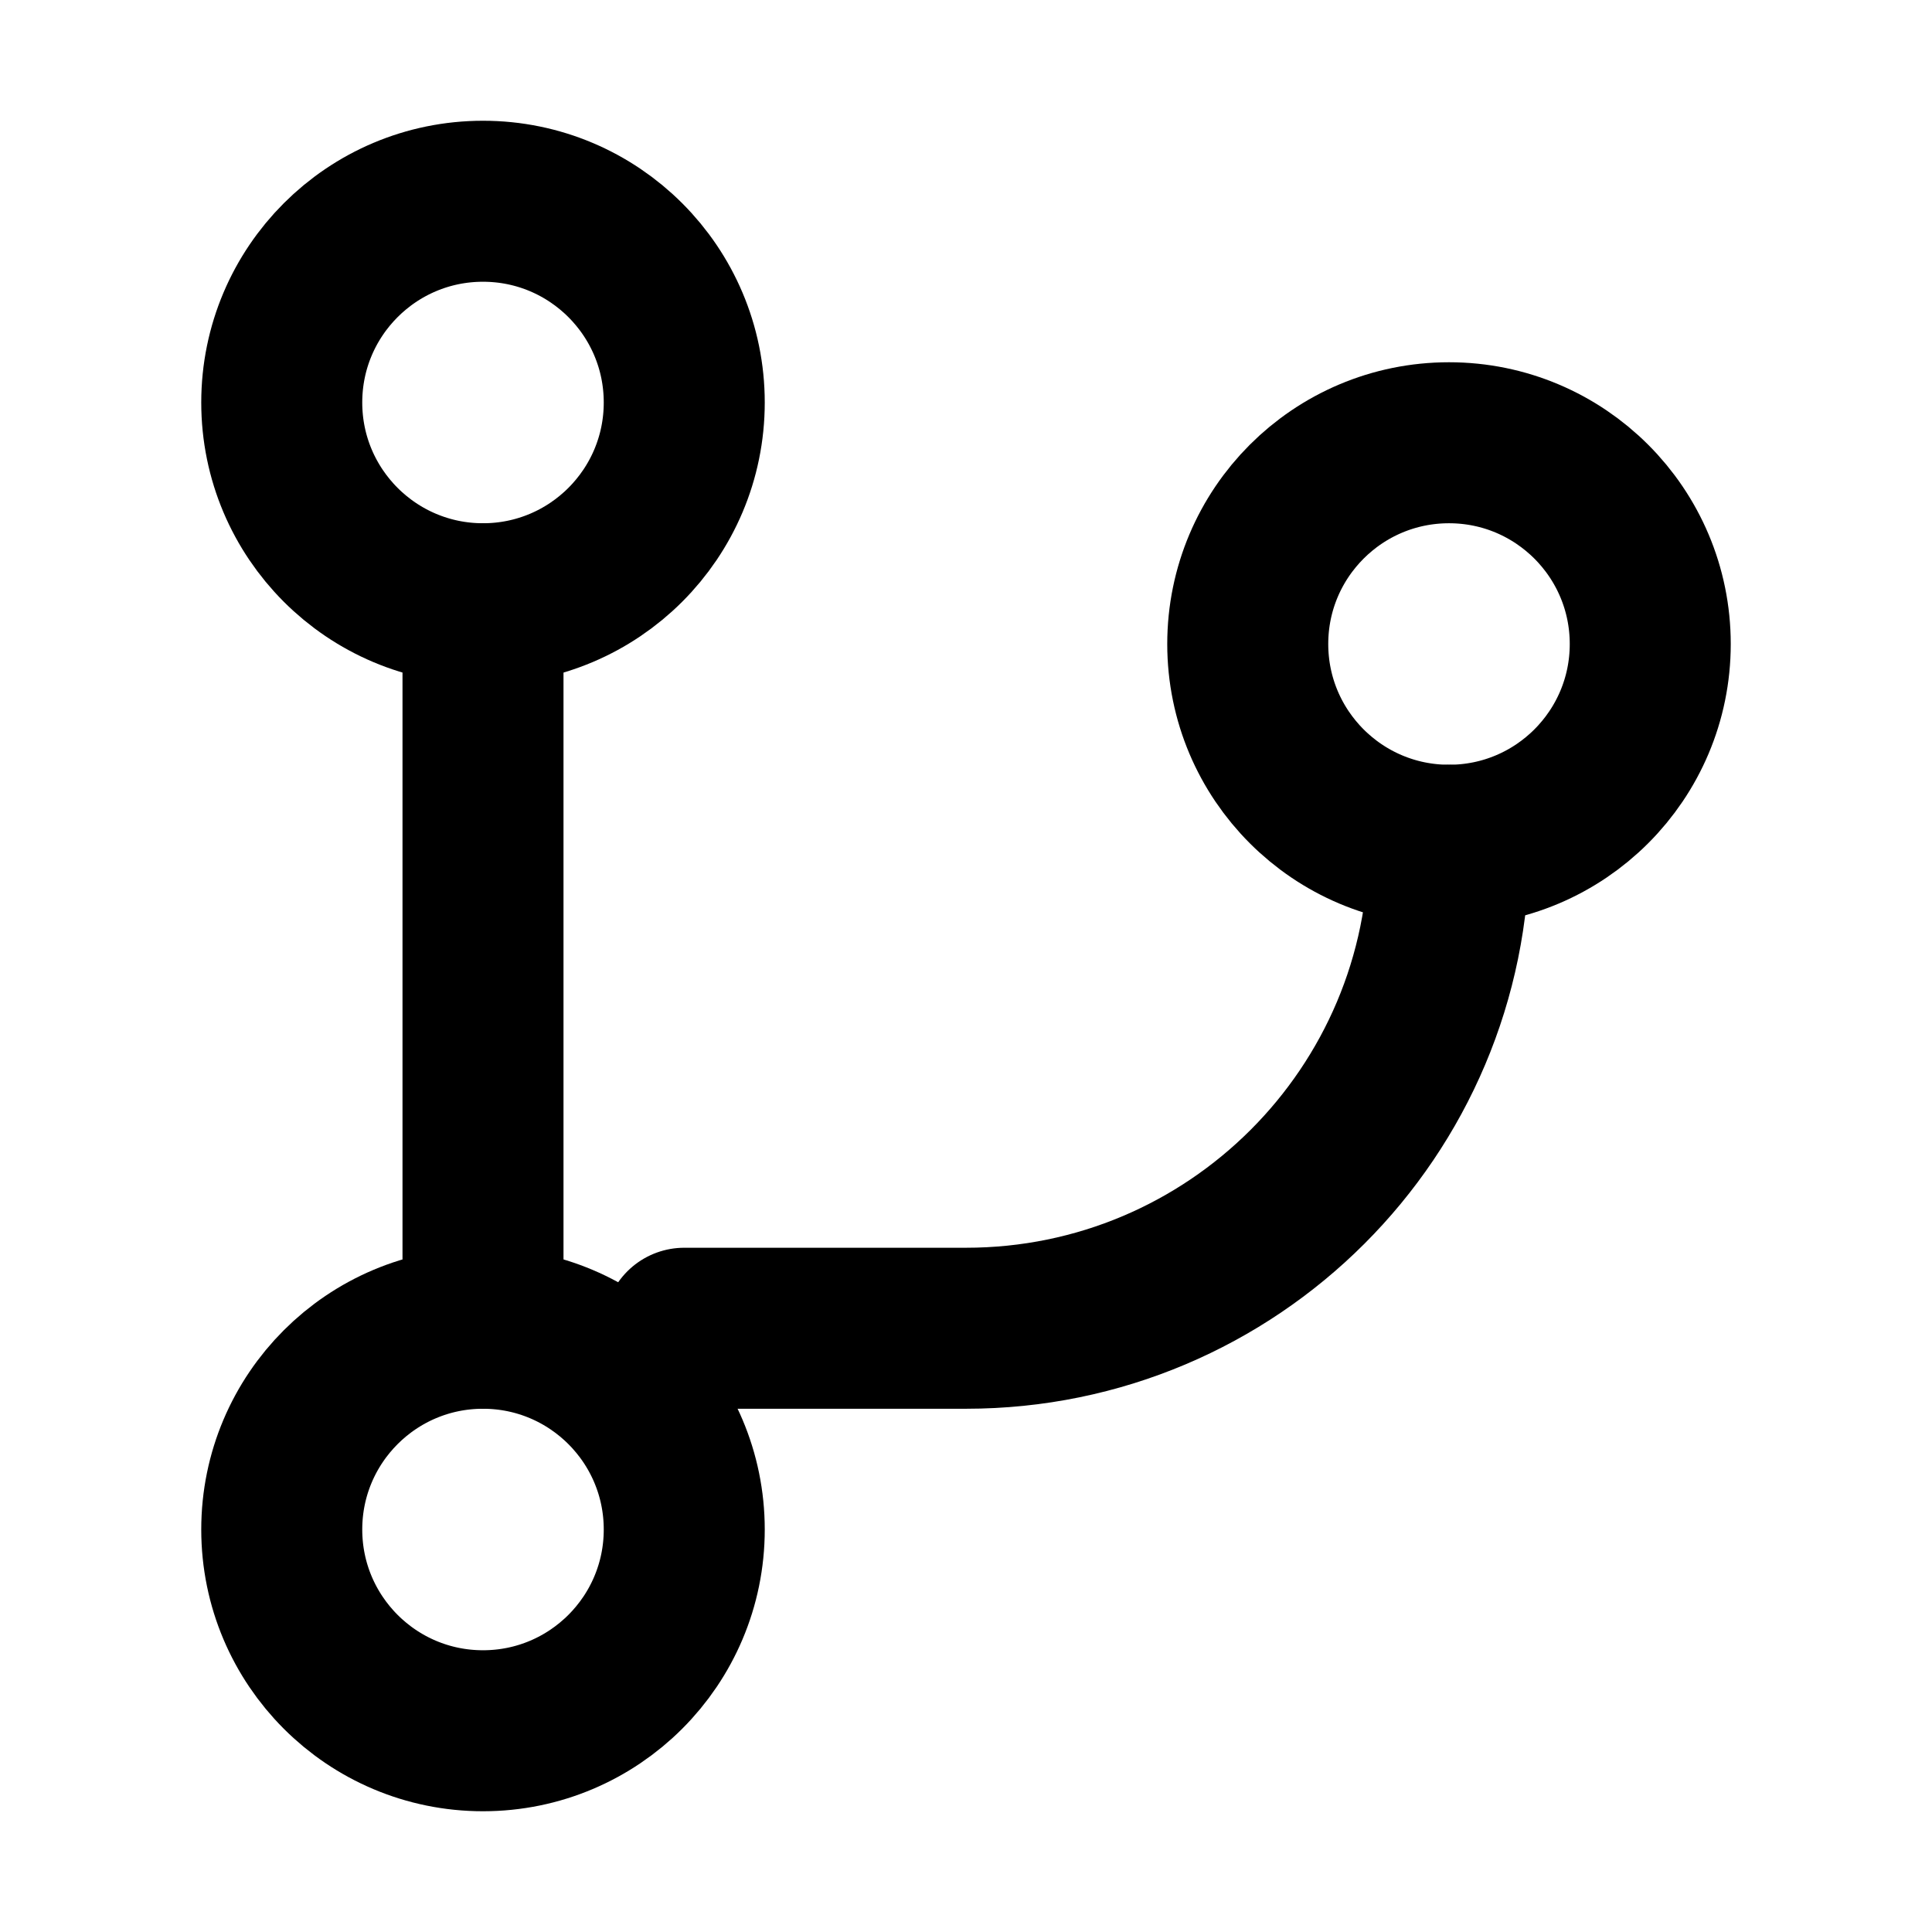
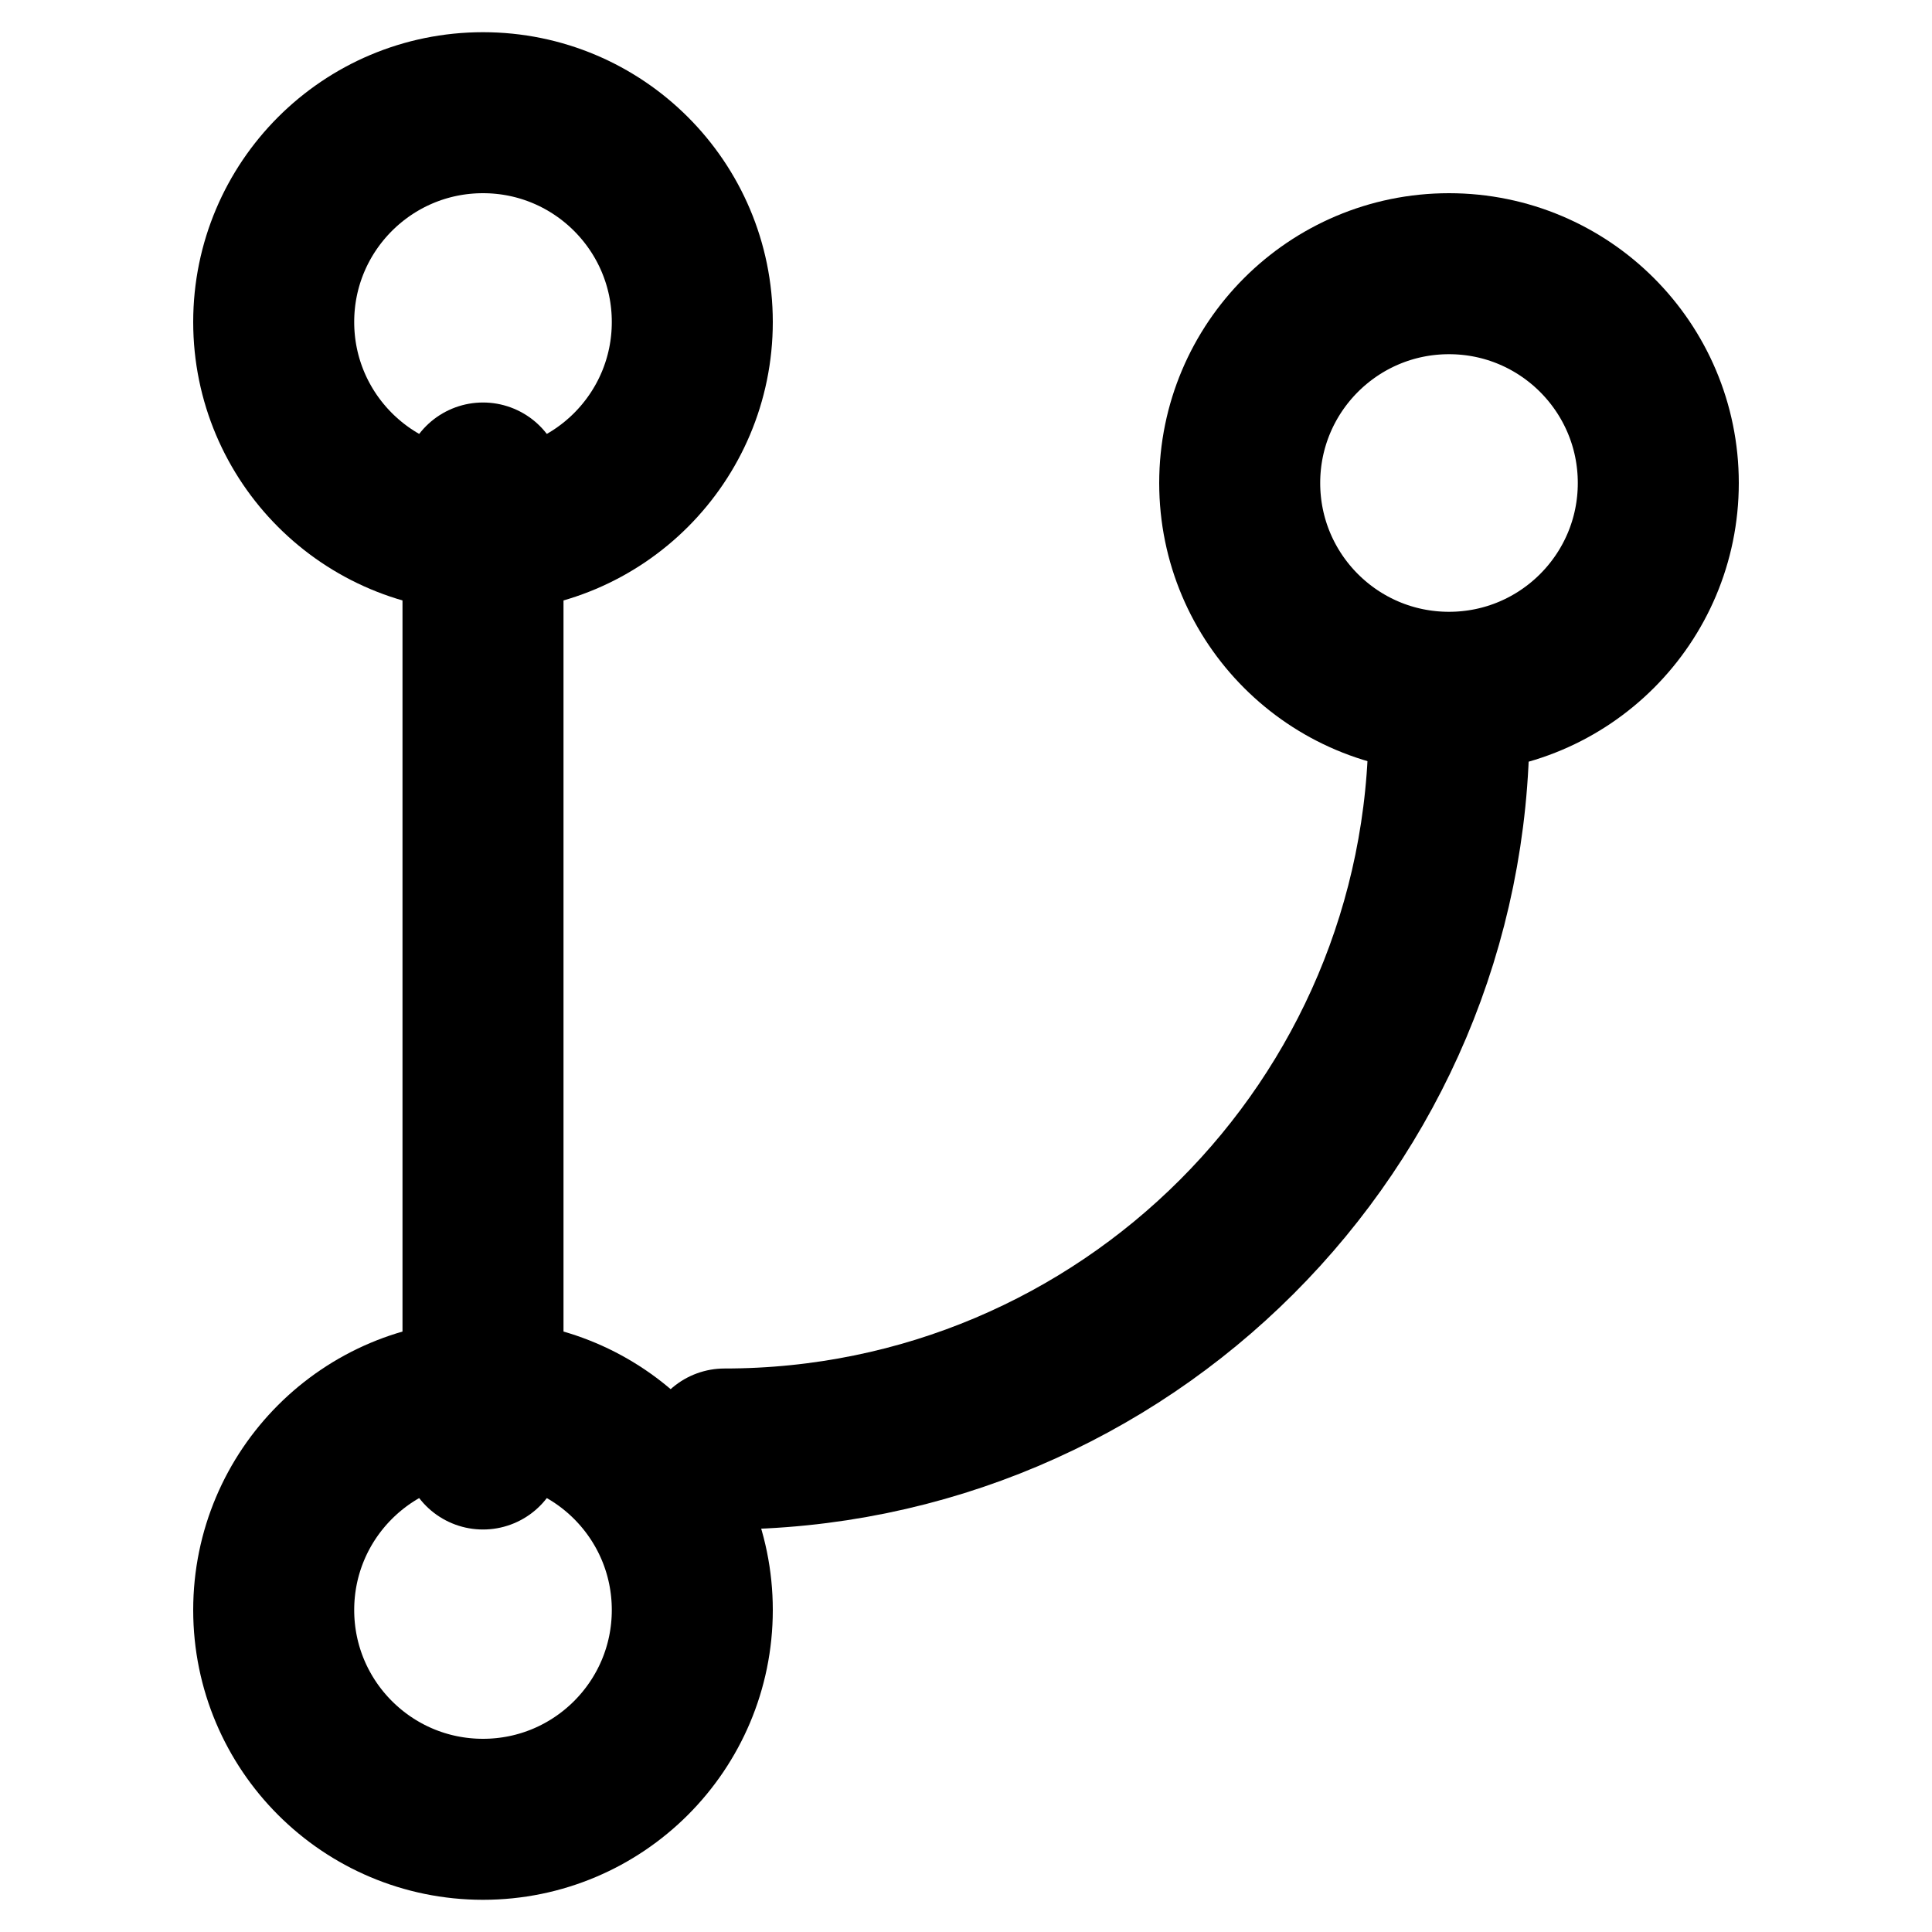
<svg xmlns="http://www.w3.org/2000/svg" viewBox="0 0 24 24" fill="none" stroke="currentColor" stroke-width="2" stroke-linecap="round" stroke-linejoin="round">
-   <circle cx="6" cy="5" r="2.5" />
-   <circle cx="6" cy="19" r="2.5" />
-   <circle cx="18" cy="8" r="2.5" />
-   <path d="M6 7.5v9" />
-   <path d="M18 10.5a6 6 0 0 1-6 6h-3.5" />
+   <path d="M6 6v12" />
+   <path d="M18 9a9 9 0 0 1-9 9" />
+   <circle cx="6" cy="4" r="2.6" />
+   <circle cx="18" cy="6" r="2.6" />
+   <circle cx="6" cy="20" r="2.6" />
</svg>
